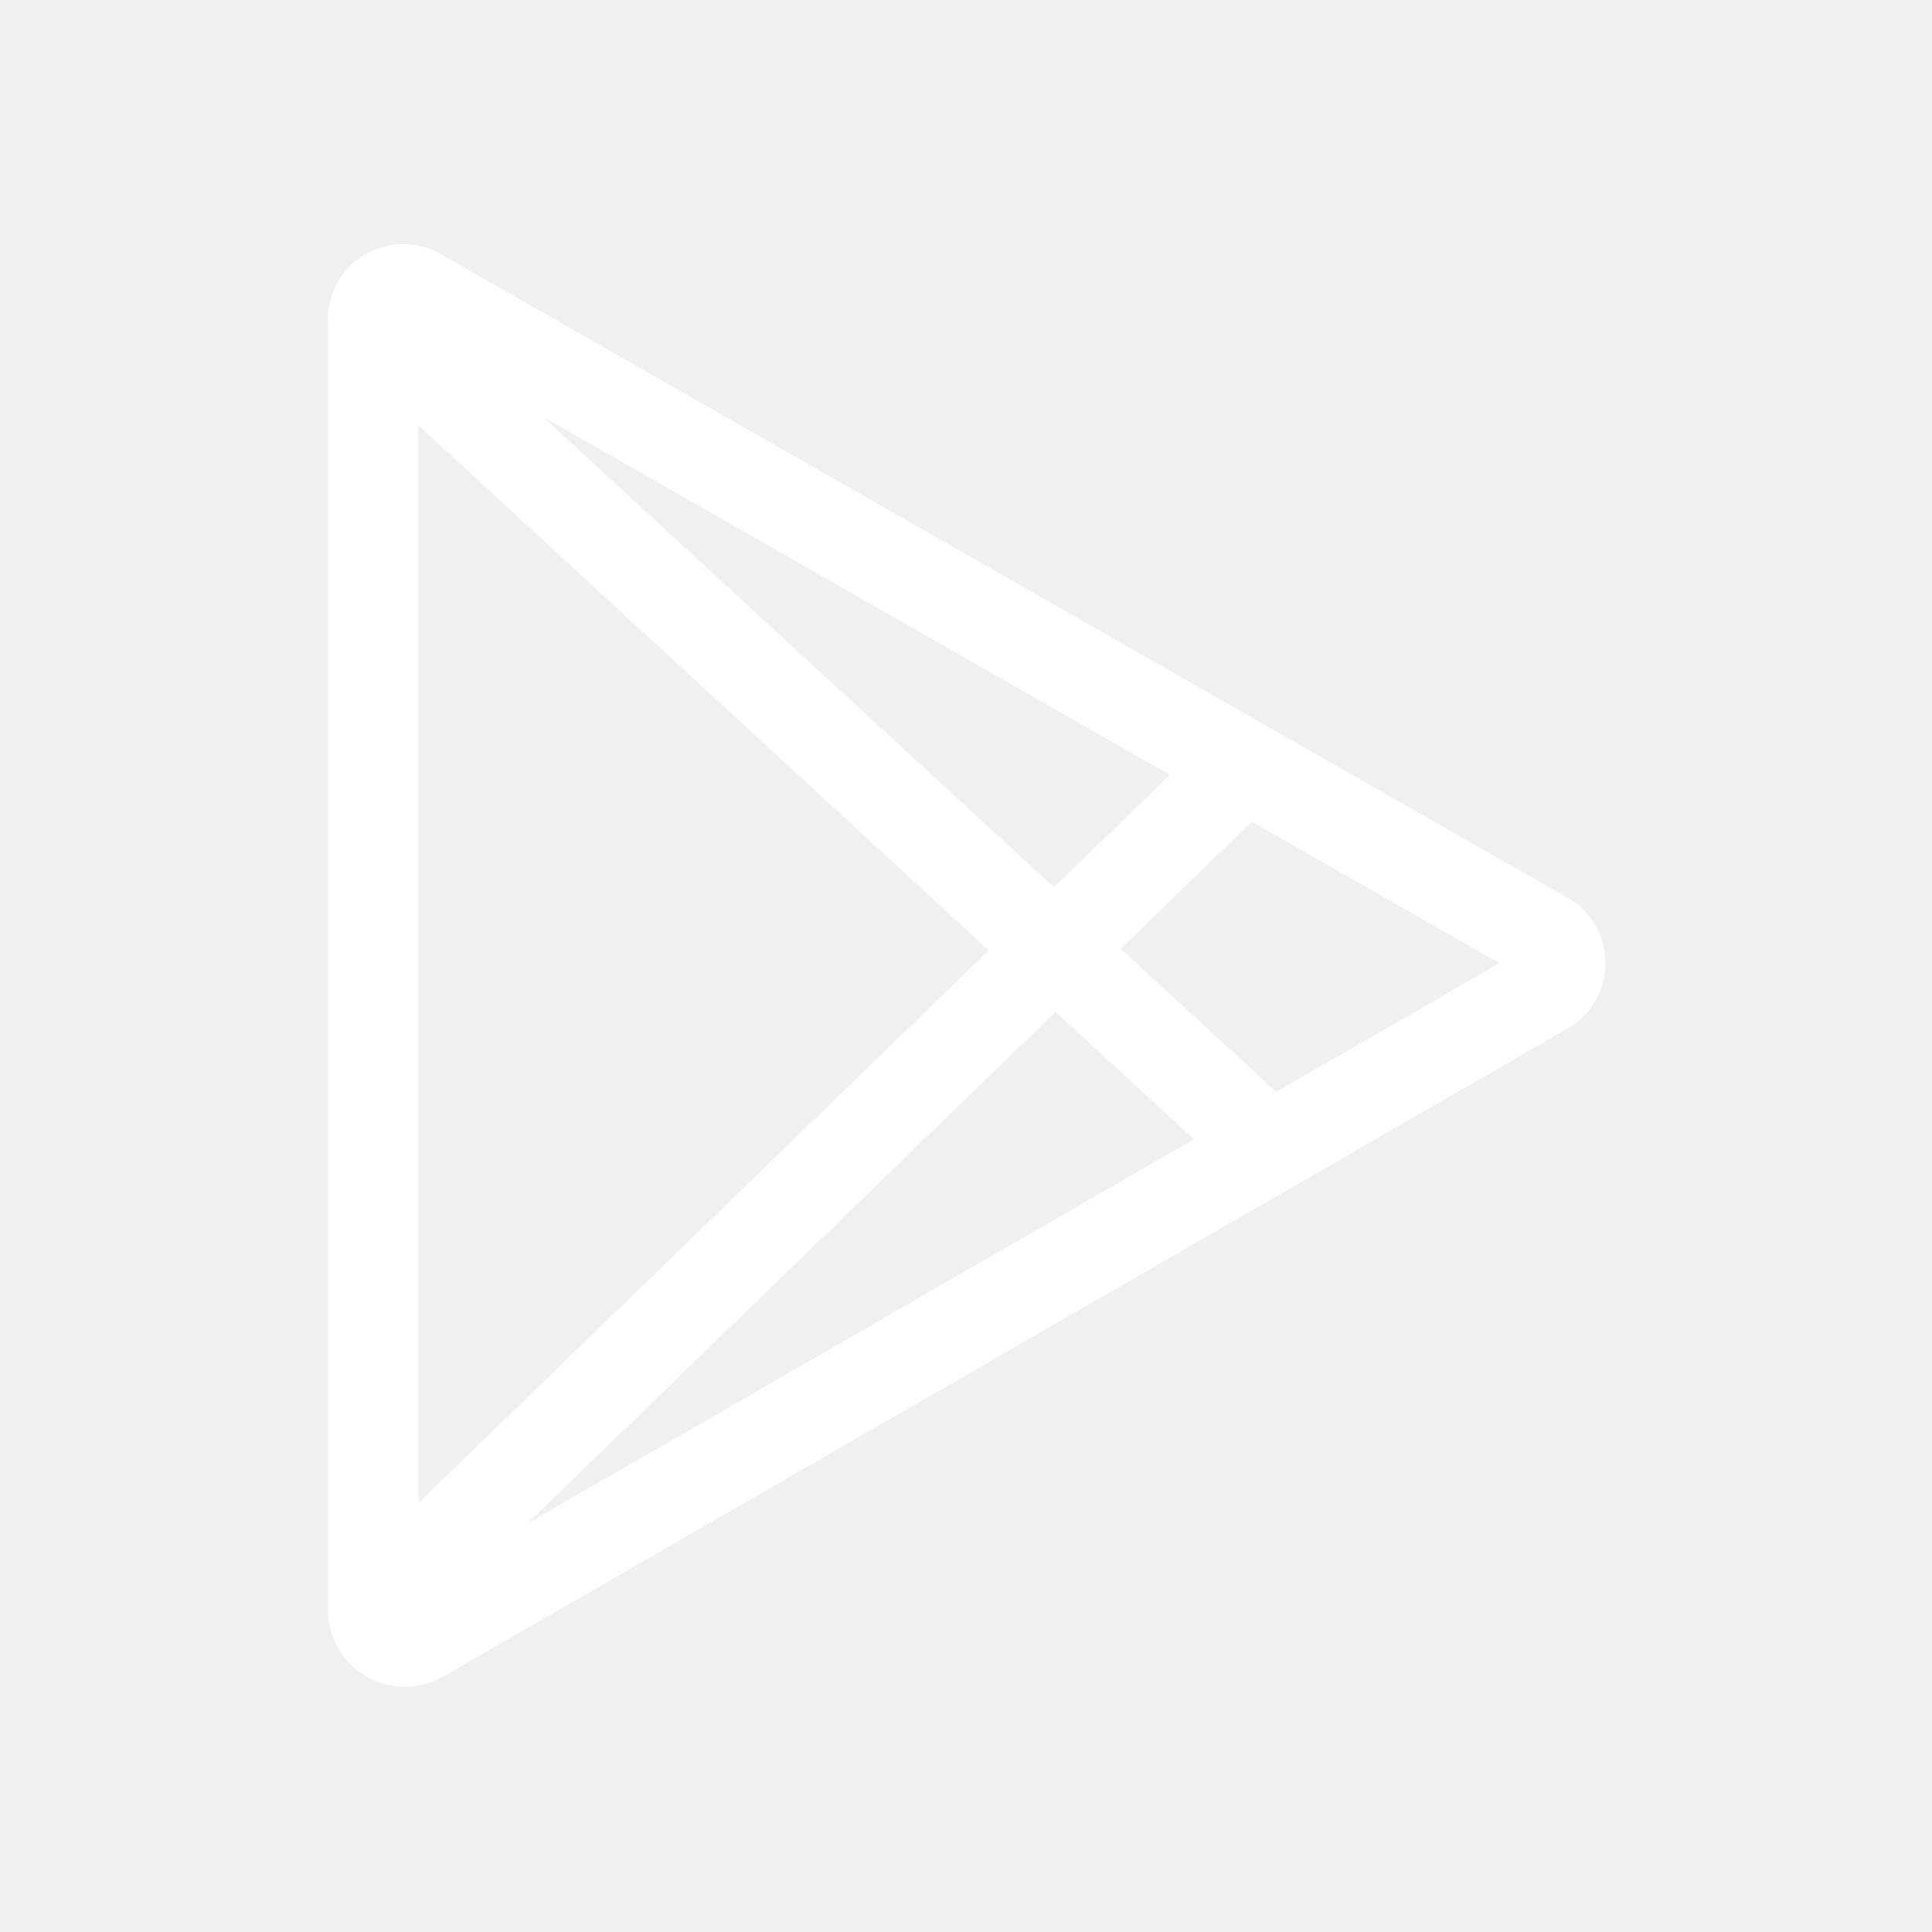
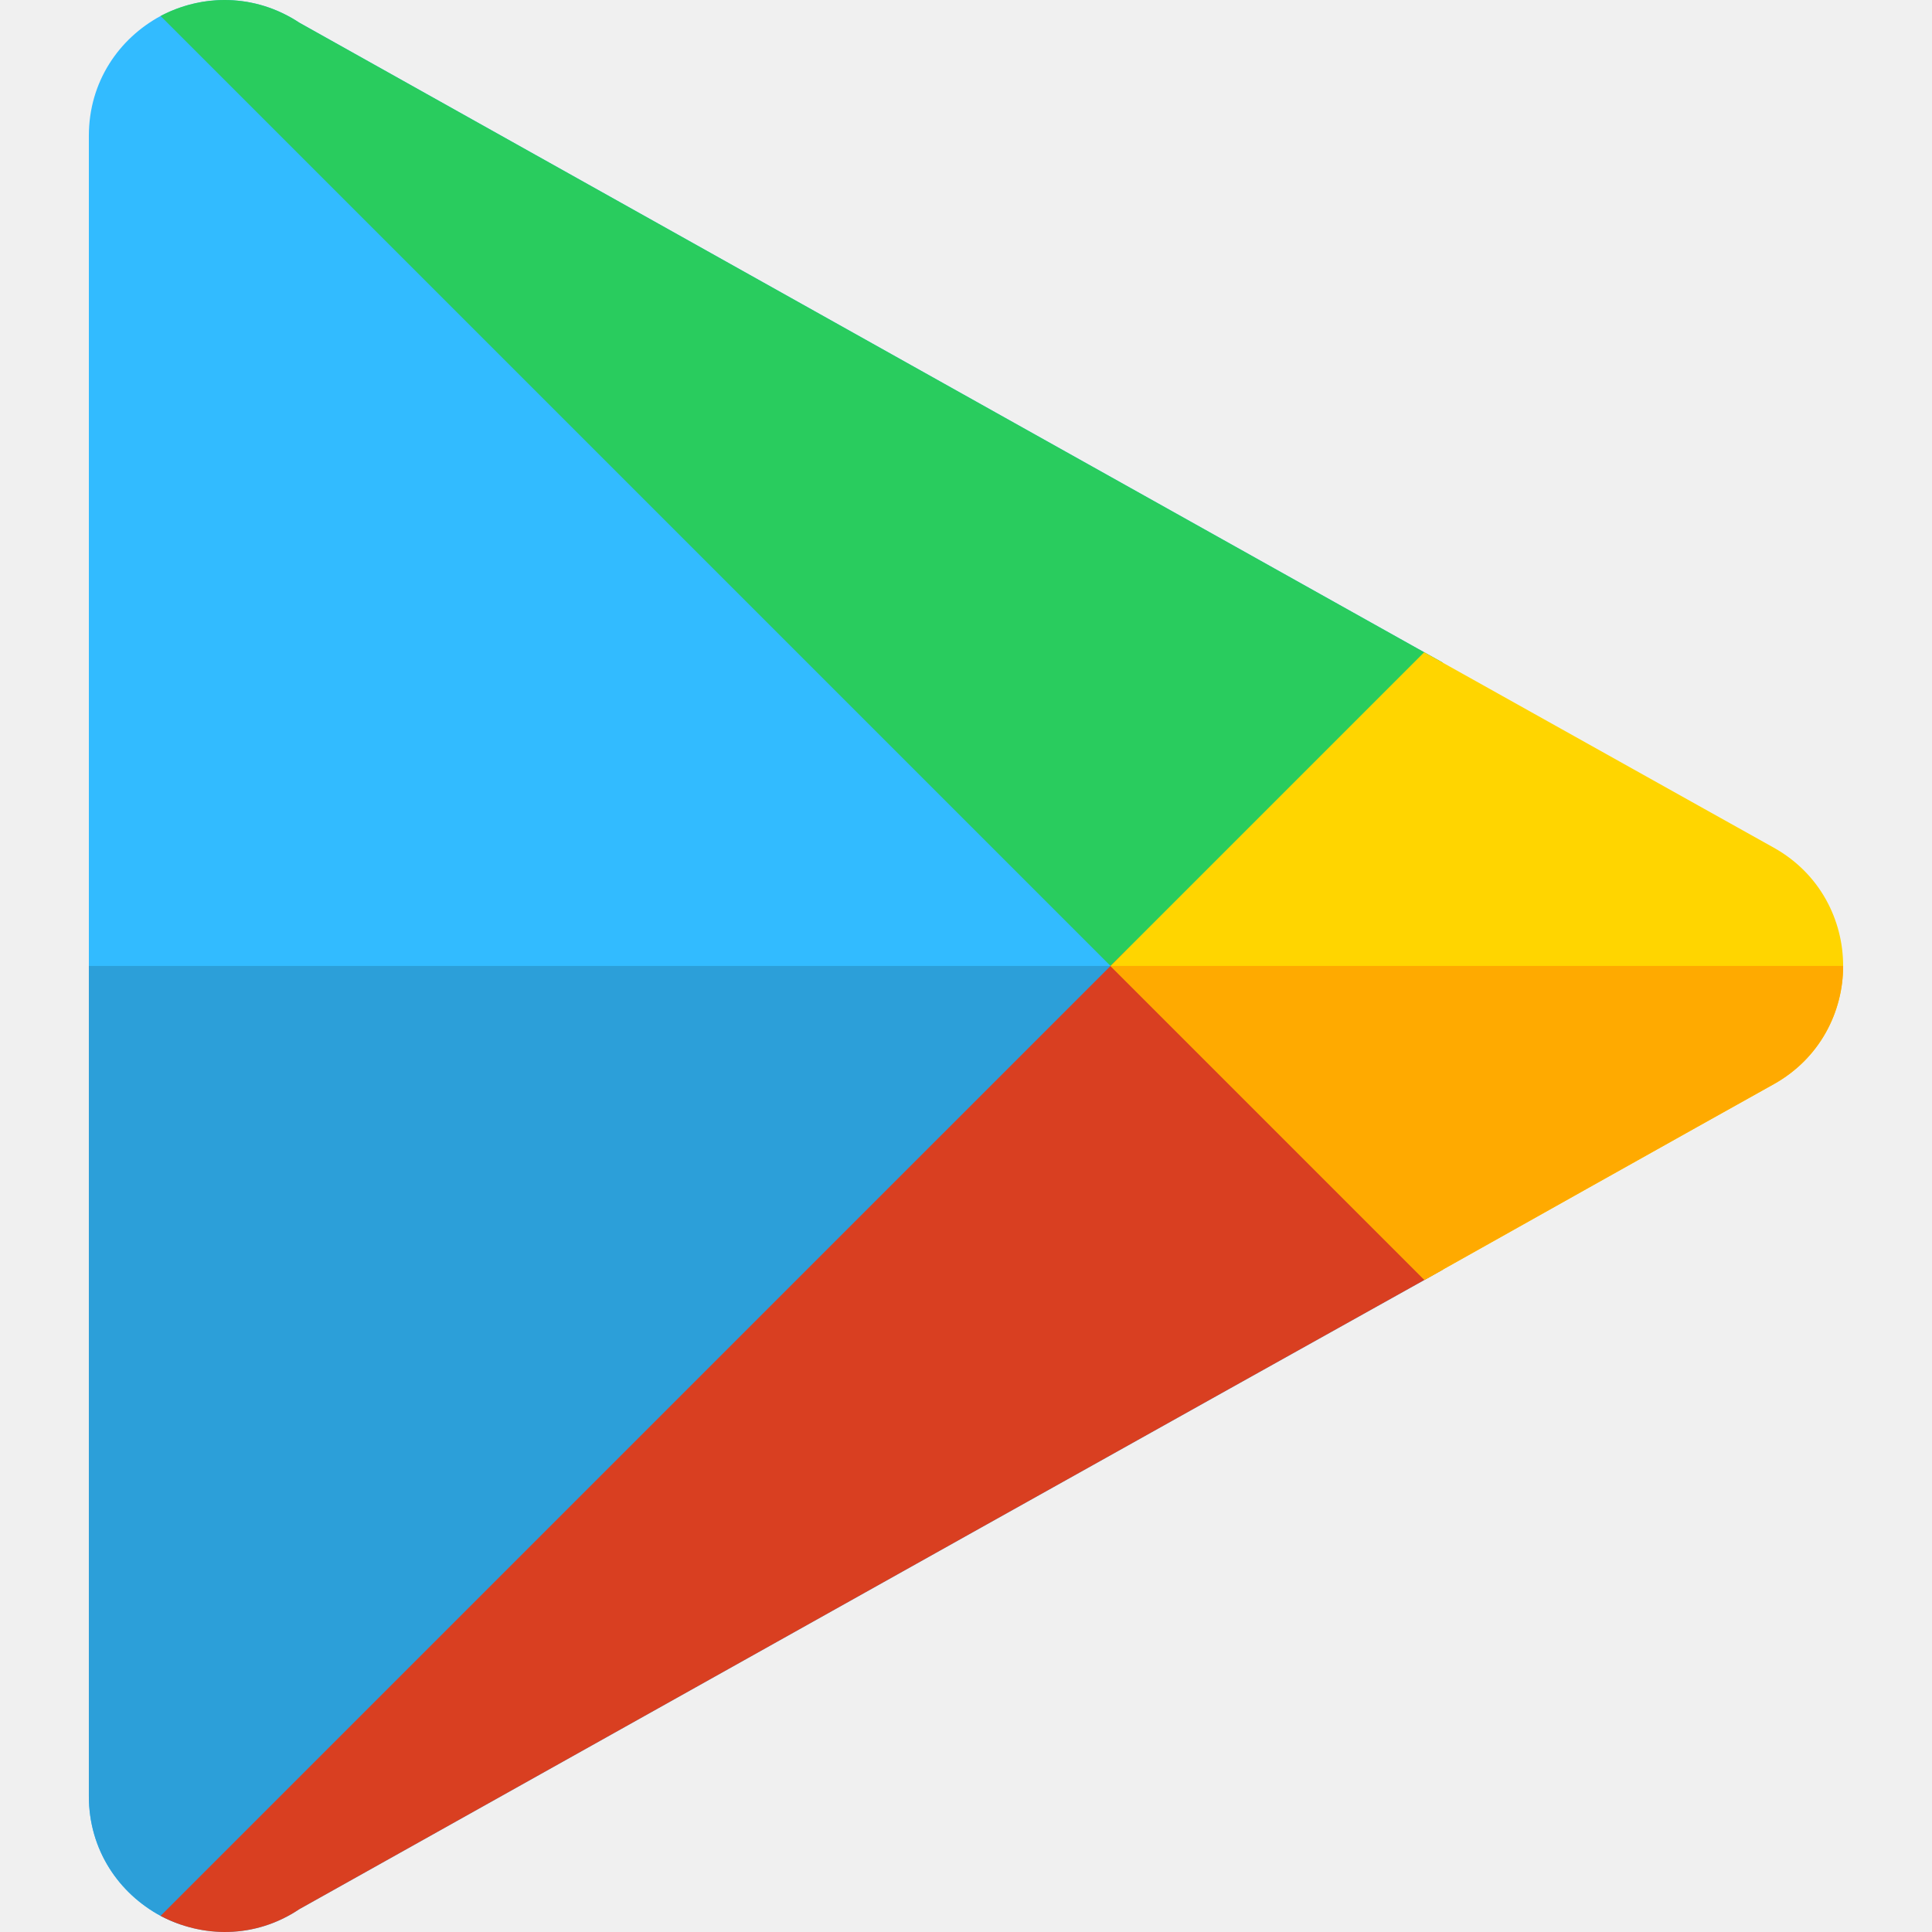
- <svg xmlns="http://www.w3.org/2000/svg" width="800px" height="800px" viewBox="0 0 64 64" stroke-width="3" stroke="#fff" fill="none">
-   <g id="SVGRepo_bgCarrier" stroke-width="0" />
-   <g id="SVGRepo_tracerCarrier" stroke-linecap="round" stroke-linejoin="round" />
-   <g id="SVGRepo_iconCarrier">
-     <path d="M12.36,53.33V10.67a1,1,0,0,1,1.56-.91L51.11,31a1,1,0,0,1,0,1.81L13.93,54.24A1.05,1.05,0,0,1,12.36,53.33Z" />
-     <line x1="12.36" y1="10.67" x2="42.07" y2="38.02" />
-     <line x1="12.36" y1="53.33" x2="41.24" y2="25.35" />
+ <svg xmlns="http://www.w3.org/2000/svg" height="800px" width="800px" version="1.1" id="Layer_1" viewBox="0 0 511.999 511.999" xml:space="preserve">
+   <g>
+     <path style="fill:#32BBFF;" d="M382.369,175.623C322.891,142.356,227.427,88.937,79.355,6.028   C69.372-0.565,57.886-1.429,47.962,1.93l254.05,254.05L382.369,175.623z" />
+     <path style="fill:#32BBFF;" d="M47.962,1.93c-1.86,0.63-3.67,1.39-5.401,2.308C31.602,10.166,23.549,21.573,23.549,36v439.96   c0,14.427,8.052,25.834,19.012,31.761c1.728,0.917,3.537,1.68,5.395,2.314L302.012,255.98L47.962,1.93z" />
+     <path style="fill:#32BBFF;" d="M302.012,255.98L47.956,510.035c9.927,3.384,21.413,2.586,31.399-4.103   c143.598-80.41,237.986-133.196,298.152-166.746c1.675-0.941,3.316-1.861,4.938-2.772L302.012,255.98z" />
  </g>
+   <path style="fill:#2C9FD9;" d="M23.549,255.98v219.98c0,14.427,8.052,25.834,19.012,31.761c1.728,0.917,3.537,1.68,5.395,2.314  L302.012,255.98H23.549z" />
+   <path style="fill:#29CC5E;" d="M79.355,6.028C67.5-1.8,53.52-1.577,42.561,4.239l255.595,255.596l84.212-84.212  C322.891,142.356,227.427,88.937,79.355,6.028z" />
+   <path style="fill:#D93F21;" d="M298.158,252.126L42.561,507.721c10.96,5.815,24.939,6.151,36.794-1.789  c143.598-80.41,237.986-133.196,298.152-166.746c1.675-0.941,3.316-1.861,4.938-2.772L298.158,252.126z" />
+   <path style="fill:#FFD500;" d="M488.45,255.98c0-12.19-6.151-24.492-18.342-31.314c0,0-22.799-12.721-92.682-51.809l-83.123,83.123  l83.204,83.205c69.116-38.807,92.6-51.892,92.6-51.892C482.299,280.472,488.45,268.17,488.45,255.98z" />
+   <path style="fill:#FFAA00;" d="M470.108,287.294c12.191-6.822,18.342-19.124,18.342-31.314H294.303l83.204,83.205  C446.624,300.379,470.108,287.294,470.108,287.294z" />
</svg>
